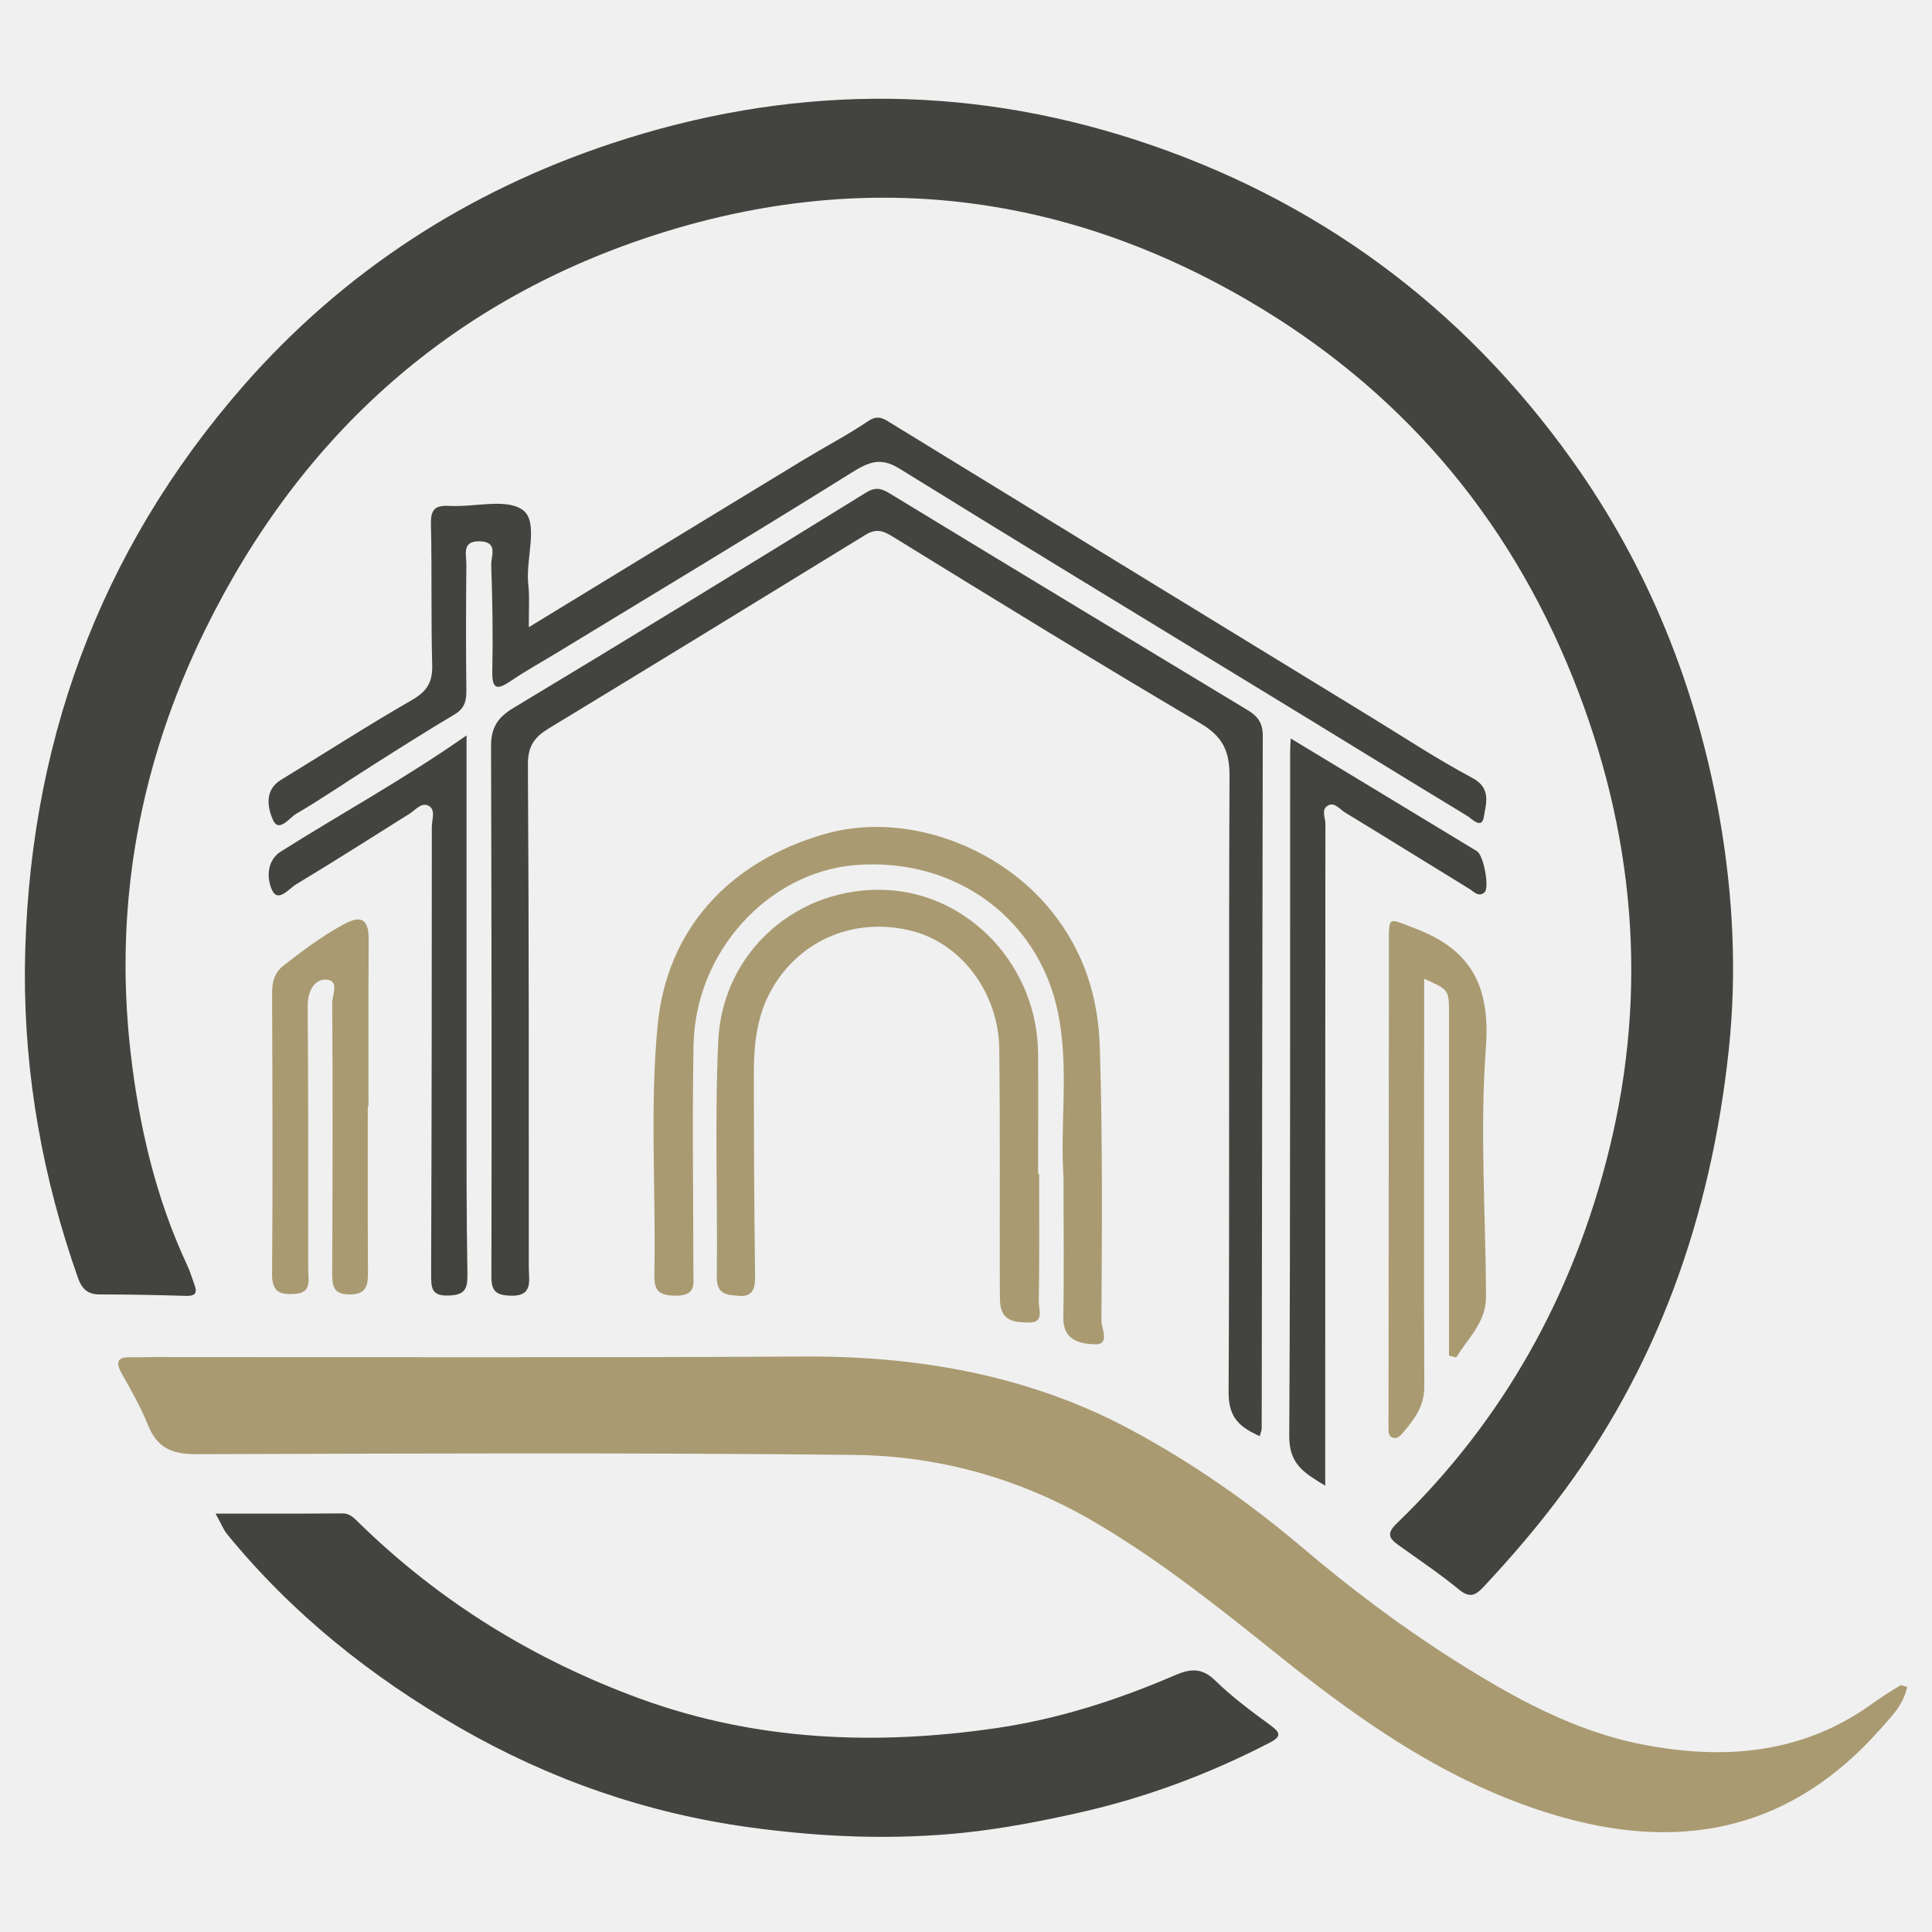
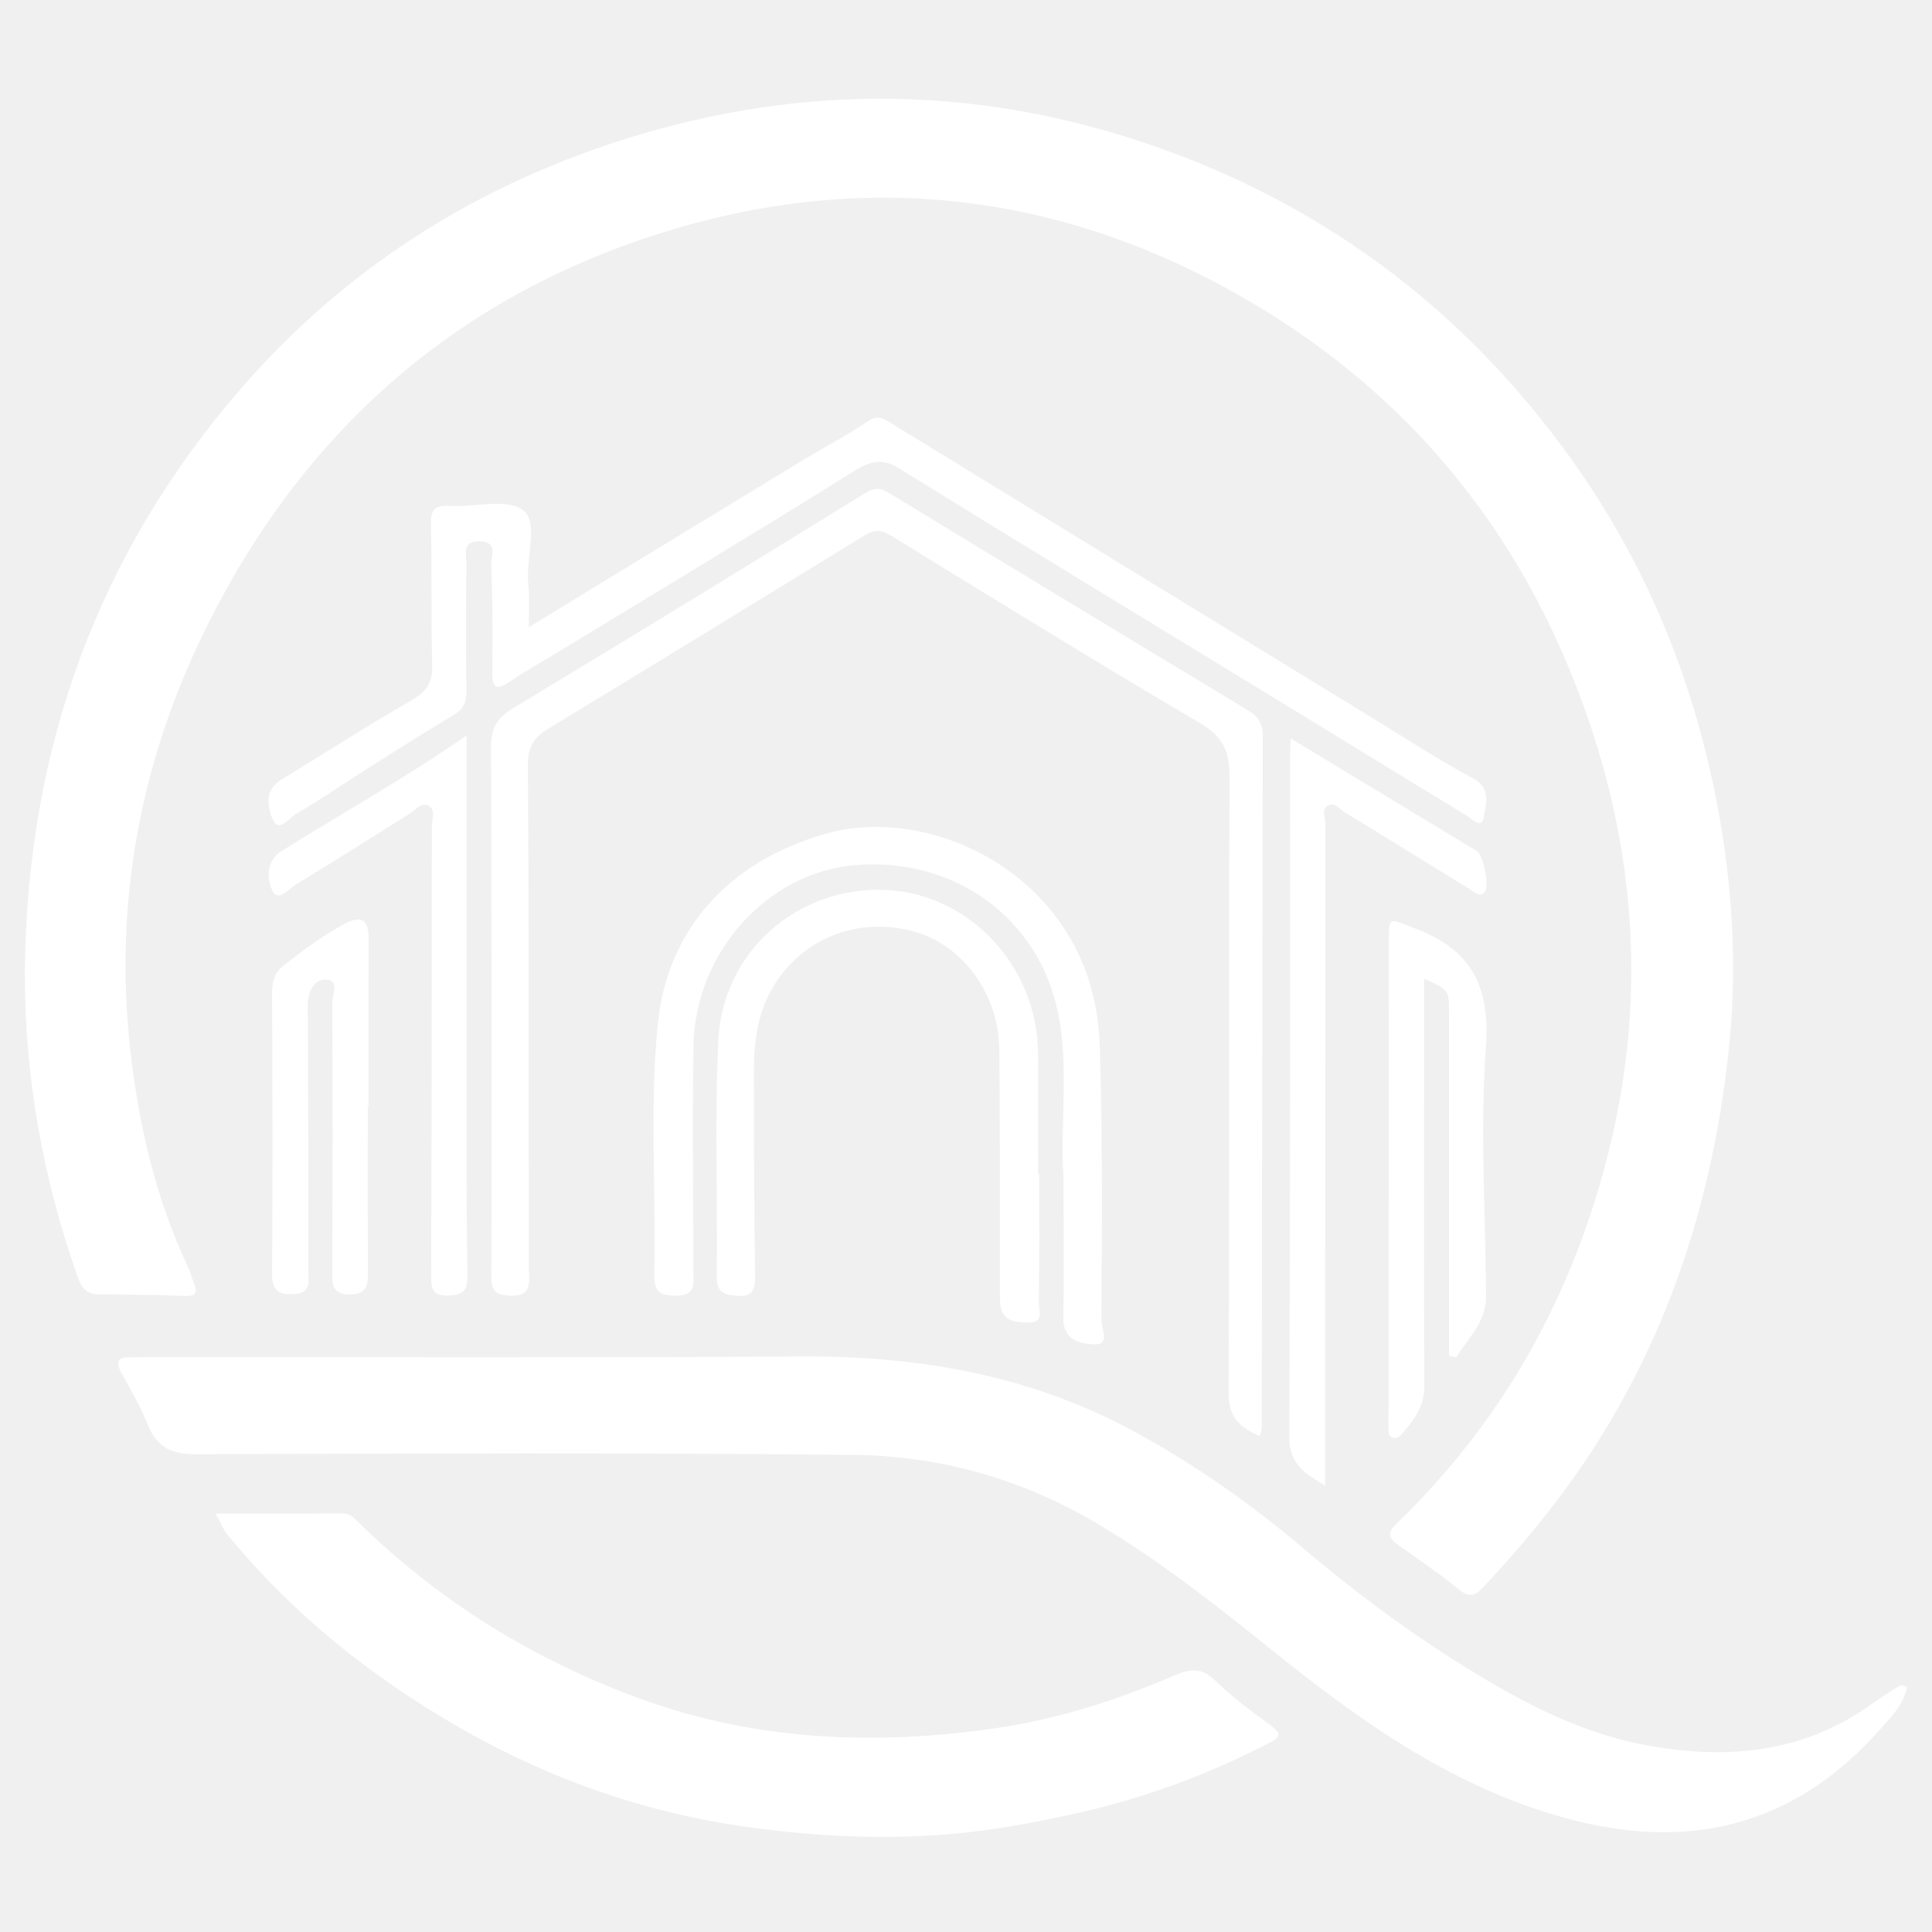
<svg xmlns="http://www.w3.org/2000/svg" version="1.1" id="Layer_1" x="0px" y="0px" viewBox="0 0 1080 1080" style="enable-background:new 0 0 1080 1080;" xml:space="preserve">
  <style type="text/css">
- 	.st0{fill:#43443F;}
- 	.st1{fill:#A99A71;}
+ 	.st0{fill:#FFFFFF;}
+ 	.st1{fill:#FFFFFF;}
</style>
  <path class="st0" d="M13.9,542.4c1.2-124.3,41.1-234,122.2-326.8c56.1-64,125.3-108.7,205.7-135.4c97.7-32.4,195.9-33.6,293.4-1.9  c99.8,32.5,181.8,92.3,243.7,179.1c42.7,59.9,69.6,127,82.4,199.9c7.5,42.9,9.7,86.3,5.1,129.5c-9.9,92.9-39.7,178.2-96.6,252.7  c-12.7,16.7-26.3,32.4-40.6,47.7c-4.6,4.9-7.9,6.1-13.7,1.3c-10.7-8.8-22.2-16.5-33.5-24.6c-5.5-3.9-7.2-6.6-1-12.5  c59.6-57.6,98.6-128,118.5-208.6c22.2-90,14.1-178.4-20.4-264.3c-36.8-91.6-98-162-181.9-210.8c-103.8-60.4-214.5-73.2-328.4-37.2  c-115.1,36.4-200,111.5-254.1,221.5c-36.4,74.1-51.1,152.9-41.8,235.5c4.7,41.4,14,81.9,31.8,119.9c1.6,3.4,2.6,7,3.9,10.5  c1.9,4.9,0.6,6.7-4.8,6.5c-16.1-0.5-32.2-0.8-48.2-0.8c-6.6,0-9.9-3.2-12-9.2C24,658.8,13.6,601.6,13.9,542.4z" />
  <path class="st1" d="M1066.1,943c-2.2,10.5-9.2,17-15.2,23.8c-48.5,54.8-108.1,68.3-176.6,49.3c-60.3-16.7-110.6-51.5-158.9-90.2  c-32.8-26.3-65.6-52.6-101.9-74.1c-42.2-25.1-88.1-38-136.3-38.5c-122.7-1.3-245.4-0.8-368.1-0.4c-13.4,0-21.5-3.9-26.5-16.6  c-4-9.9-9.4-19.3-14.6-28.6c-3.9-7-1.7-9.2,5.4-9c4.1,0.1,8.3-0.1,12.4-0.1c120.9,0,241.7,0.4,362.6-0.3  c64.7-0.4,126.9,10.3,184.4,41.3c34,18.3,65.9,40.6,95.6,65.8c26.9,22.8,54.9,43.9,84.6,62.7c32.9,20.8,67,39.7,105.3,47.1  c45.4,8.8,89.5,5.4,128.8-23.2c4.9-3.5,10-6.7,15.1-9.8C1062.7,941.8,1063.9,942.4,1066.1,943z" />
  <path class="st0" d="M120.5,846.1c25.4,0,48.2,0.1,71-0.1c4.3,0,6.6,2.8,9.2,5.3c45.3,44.3,98,76.6,156.9,98.2  c64.9,23.7,131.7,26.4,199.5,16.5c34.8-5.1,67.9-15.8,100.1-29.7c8.4-3.6,14.9-4,22.2,3.2c9.2,9,19.7,16.8,30.2,24.5  c5.4,4,7.8,6.3,0.1,10.2c-34,17.6-69.4,30.8-106.9,39.2c-20.9,4.7-41.8,8.7-63,11c-40.4,4.3-80.5,2.6-120.7-2.9  c-57.6-7.9-111.7-26.7-162.1-55.7c-49.4-28.4-93.7-63.6-130.2-108.4C124.8,854.9,123.7,851.8,120.5,846.1z" />
  <path class="st0" d="M704.2,802.8c-11-4.9-17.5-10.2-17.4-24.4c0.6-114.8,0-229.7,0.5-344.5c0.1-14.2-3.9-22.3-16.5-29.7  c-57.9-34.1-115.2-69.4-172.4-104.6c-5.5-3.4-9.3-3.9-14.8-0.5c-58.9,36.2-117.9,72.3-177,108.2c-7.6,4.6-11.5,9.6-11.5,19.8  c0.6,93.7,0.5,187.5,0.5,281.2c0,7.5,2.7,16.6-10.6,16c-7.6-0.4-10.3-2.4-10.3-10.5c0.2-98.9,0.1-197.8-0.2-296.7  c0-10,3.4-15.8,12.1-21.1c66-39.7,131.7-80,197.3-120.5c5.3-3.3,8.5-2.7,13.4,0.3C564,316.4,630.7,356.7,697.5,397  c5.7,3.4,8.5,7.4,8.4,14.5c-0.3,128.9-0.4,257.8-0.6,386.6C705.4,799.4,704.8,800.6,704.2,802.8z" />
  <path class="st0" d="M295.6,350.6c53.6-32.7,103.9-63.4,154.3-94c11.8-7.1,24-13.5,35.4-21.2c5.1-3.4,8.1-1.8,12.2,0.8  c89.1,54.7,178.3,109.2,267.5,163.8c19.3,11.8,38.2,24.3,58.1,34.9c10.8,5.7,7.5,14.6,6.4,21.6c-1.1,7.4-6.7,1.2-9.3-0.4  c-38.6-23.4-77.1-47.2-115.7-70.7c-67.3-41.1-134.8-82-201.8-123.5c-10.6-6.6-17.3-3.5-26.8,2.4c-54.4,34-109.4,67-164.1,100.3  c-8.7,5.3-17.6,10.2-26,15.9c-7.5,5.1-10.9,5.5-10.6-5.5c0.4-19.7,0.1-39.4-0.6-59c-0.2-5,4.2-13.2-6.5-13.4  c-10.2-0.2-7.3,7.5-7.4,12.9c-0.2,23.4-0.3,46.9,0,70.3c0.1,6-1,10.2-6.5,13.5c-15.8,9.4-31.4,19.3-47,29.2  c-13.9,8.8-27.4,18.1-41.6,26.4c-3.8,2.2-9.7,10.8-13,3.5c-2.7-6.1-5.3-16.5,4.4-22.4c24.4-14.9,48.5-30.4,73.3-44.7  c8.4-4.8,11.6-10,11.3-19.7c-0.7-26.2-0.1-52.5-0.7-78.7c-0.2-8.3,2.5-10.5,10.2-10.1c14.2,0.8,32.3-4.5,41.4,2.5  c8.6,6.7,1.6,26.3,2.7,40.2C296.1,332.8,295.6,340.1,295.6,350.6z" />
  <path class="st1" d="M594.5,657.9c-2-29.8,3.2-60.8-3-91.5c-10.7-53.1-57.8-87.4-113.5-82.8c-48.7,4-89.4,48.6-90.3,100.7  c-0.8,42.2-0.1,84.4-0.1,126.6c0,6.8,1.8,13.5-10.1,13.4c-11-0.1-11.9-4.4-11.7-13.2c0.9-45.9-2.6-91.9,1.8-137.7  c5-53.2,39.2-91.6,93.5-107.2c44.1-12.7,97.5,6.1,127.4,44c17.4,22.1,25.4,46.8,26.3,75.1c1.6,51.1,1.2,102.1,0.9,153.2  c0,4.2,5.1,13.4-3.9,13c-7.7-0.4-17.7-1.9-17.4-15.2C594.9,710.5,594.5,684.7,594.5,657.9z" />
  <path class="st1" d="M580.9,656.2c0,23.9,0.2,47.8-0.2,71.6c-0.1,4.3,3.2,11.6-5.5,11.5c-7.3-0.1-15.4-0.4-16.1-11  c-0.3-3.7-0.1-7.5-0.2-11.2c-0.1-43.5,0.2-87.1-0.3-130.6c-0.3-31.3-21-58.9-48.5-66c-31.4-8.2-62.4,4.4-78.4,32  c-8.2,14.1-10.2,29.9-10.3,45.9c0,38.4,0.2,76.8,0.7,115.1c0.1,6.8-1.4,11.4-8.7,10.9c-6.1-0.5-12.8-0.2-12.7-10.4  c0.5-44-1.2-88.1,0.8-132c2.3-50.2,44.6-86.8,93.9-84.5c46.7,2.2,84.5,42.7,84.9,91.4c0.2,22.5,0,44.9,0,67.4  C580.6,656.2,580.7,656.2,580.9,656.2z" />
  <path class="st0" d="M721.5,412.8c35.9,21.7,70,42.3,104.1,63c3.8,2.3,7.1,20.4,4.3,23c-3.4,3-6-0.4-8.5-1.9  c-23.2-14.2-46.3-28.6-69.5-42.7c-3-1.8-5.8-6-9.6-3.9c-3.9,2.2-1.4,6.8-1.4,10.2c-0.1,122.7-0.1,245.4-0.1,370  c-11.3-6.9-20.2-11.7-20.1-27.7c0.7-127.4,0.4-254.8,0.5-382.2C721.2,418.7,721.3,416.9,721.5,412.8z" />
  <path class="st1" d="M810,757.8c0-64,0-127.9,0-191.9c0-12.6-0.2-12.6-13.9-18.8c0,12.8,0,24.8,0,36.8c0,63.7-0.2,127.3,0.1,191  c0.1,11.1-5.5,18.4-11.8,25.8c-1.5,1.7-3.1,3.8-5.7,3c-2.8-0.8-2.5-3.5-2.5-5.8c-0.1-1.9,0-3.7,0-5.6c0.1-88,0.1-176,0.2-264.1  c0-16.8-0.5-14.9,14.4-9.3c31.6,11.9,42.4,32.2,39.8,67c-3.4,46-0.1,92.6,0.1,138.9c0.1,14.3-10.1,23.2-16.6,34  C812.7,758.5,811.3,758.2,810,757.8z" />
  <path class="st0" d="M260.8,411.1c0,68.5,0,133.6,0,198.7c0,34.2-0.1,68.4,0.5,102.6c0.1,8.2-1.5,11.5-10.4,11.8  c-9.8,0.4-9.9-4.3-9.9-11.9c0.3-83.4,0.4-166.8,0.4-250.2c0-3.9,2.3-9.3-1.7-11.6c-4-2.3-7.4,2.3-10.8,4.4  c-21.1,13.2-42,26.6-63.3,39.4c-4,2.4-10,10.2-13.3,3.7c-2.6-5.1-3.9-14.6,2.9-20.7c0.7-0.6,1.5-1.1,2.3-1.6  C190.8,454.7,225.6,435.7,260.8,411.1z" />
  <path class="st1" d="M205.6,618.4c0,30.9-0.1,61.8,0.1,92.7c0,7.4-0.7,12.4-10.1,12.5c-9.8,0.1-9.9-5.4-9.9-12.6  c0.2-50.1,0.4-100.2,0-150.3c0-4.4,4.5-13.2-4-13.1c-6.1,0.1-9.7,6.6-9.7,14.6c0.4,49.2,0.3,98.3,0.3,147.5c0,5.6,2.2,13-7.4,13.6  c-7.8,0.5-12.9-0.6-12.8-11c0.4-52.4,0.2-104.9,0-157.4c0-6,1.4-11.2,6.1-14.9c10.8-8.5,21.8-16.7,33.9-23.3  c10.1-5.5,14.1-2.7,14,8.8c-0.2,30.9-0.1,61.8-0.1,92.7C205.8,618.4,205.7,618.4,205.6,618.4z" />
</svg>
